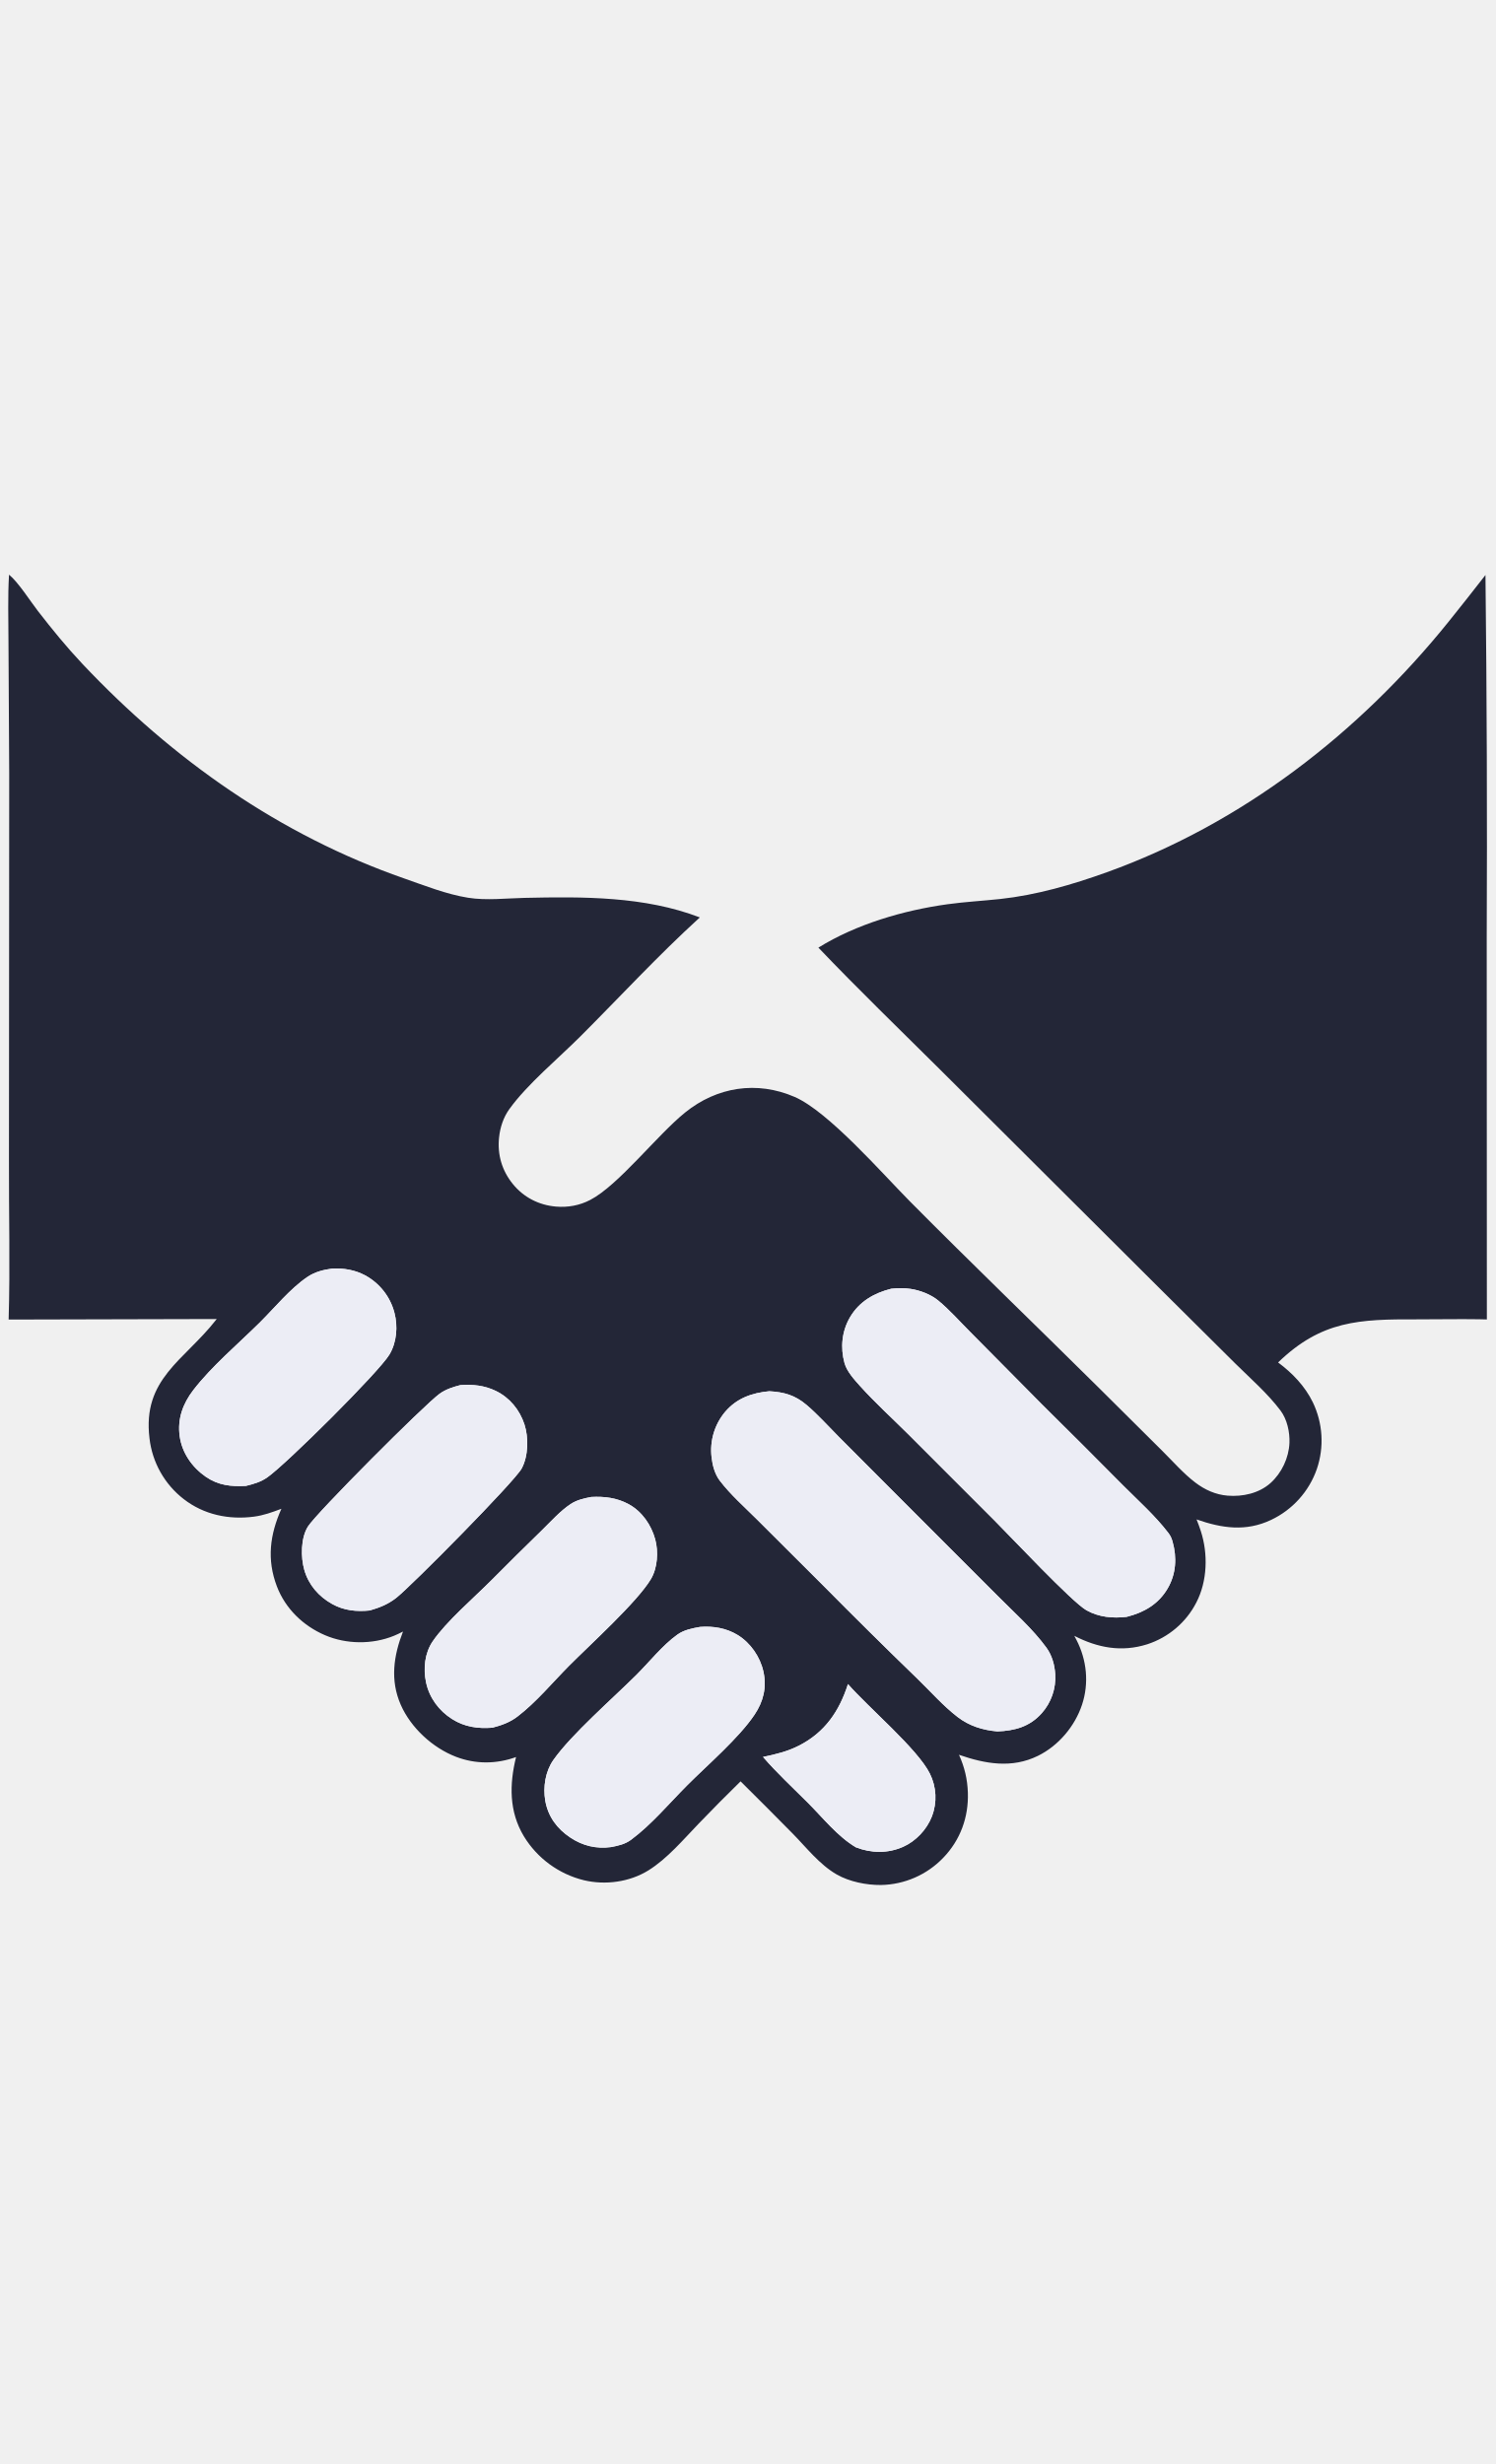
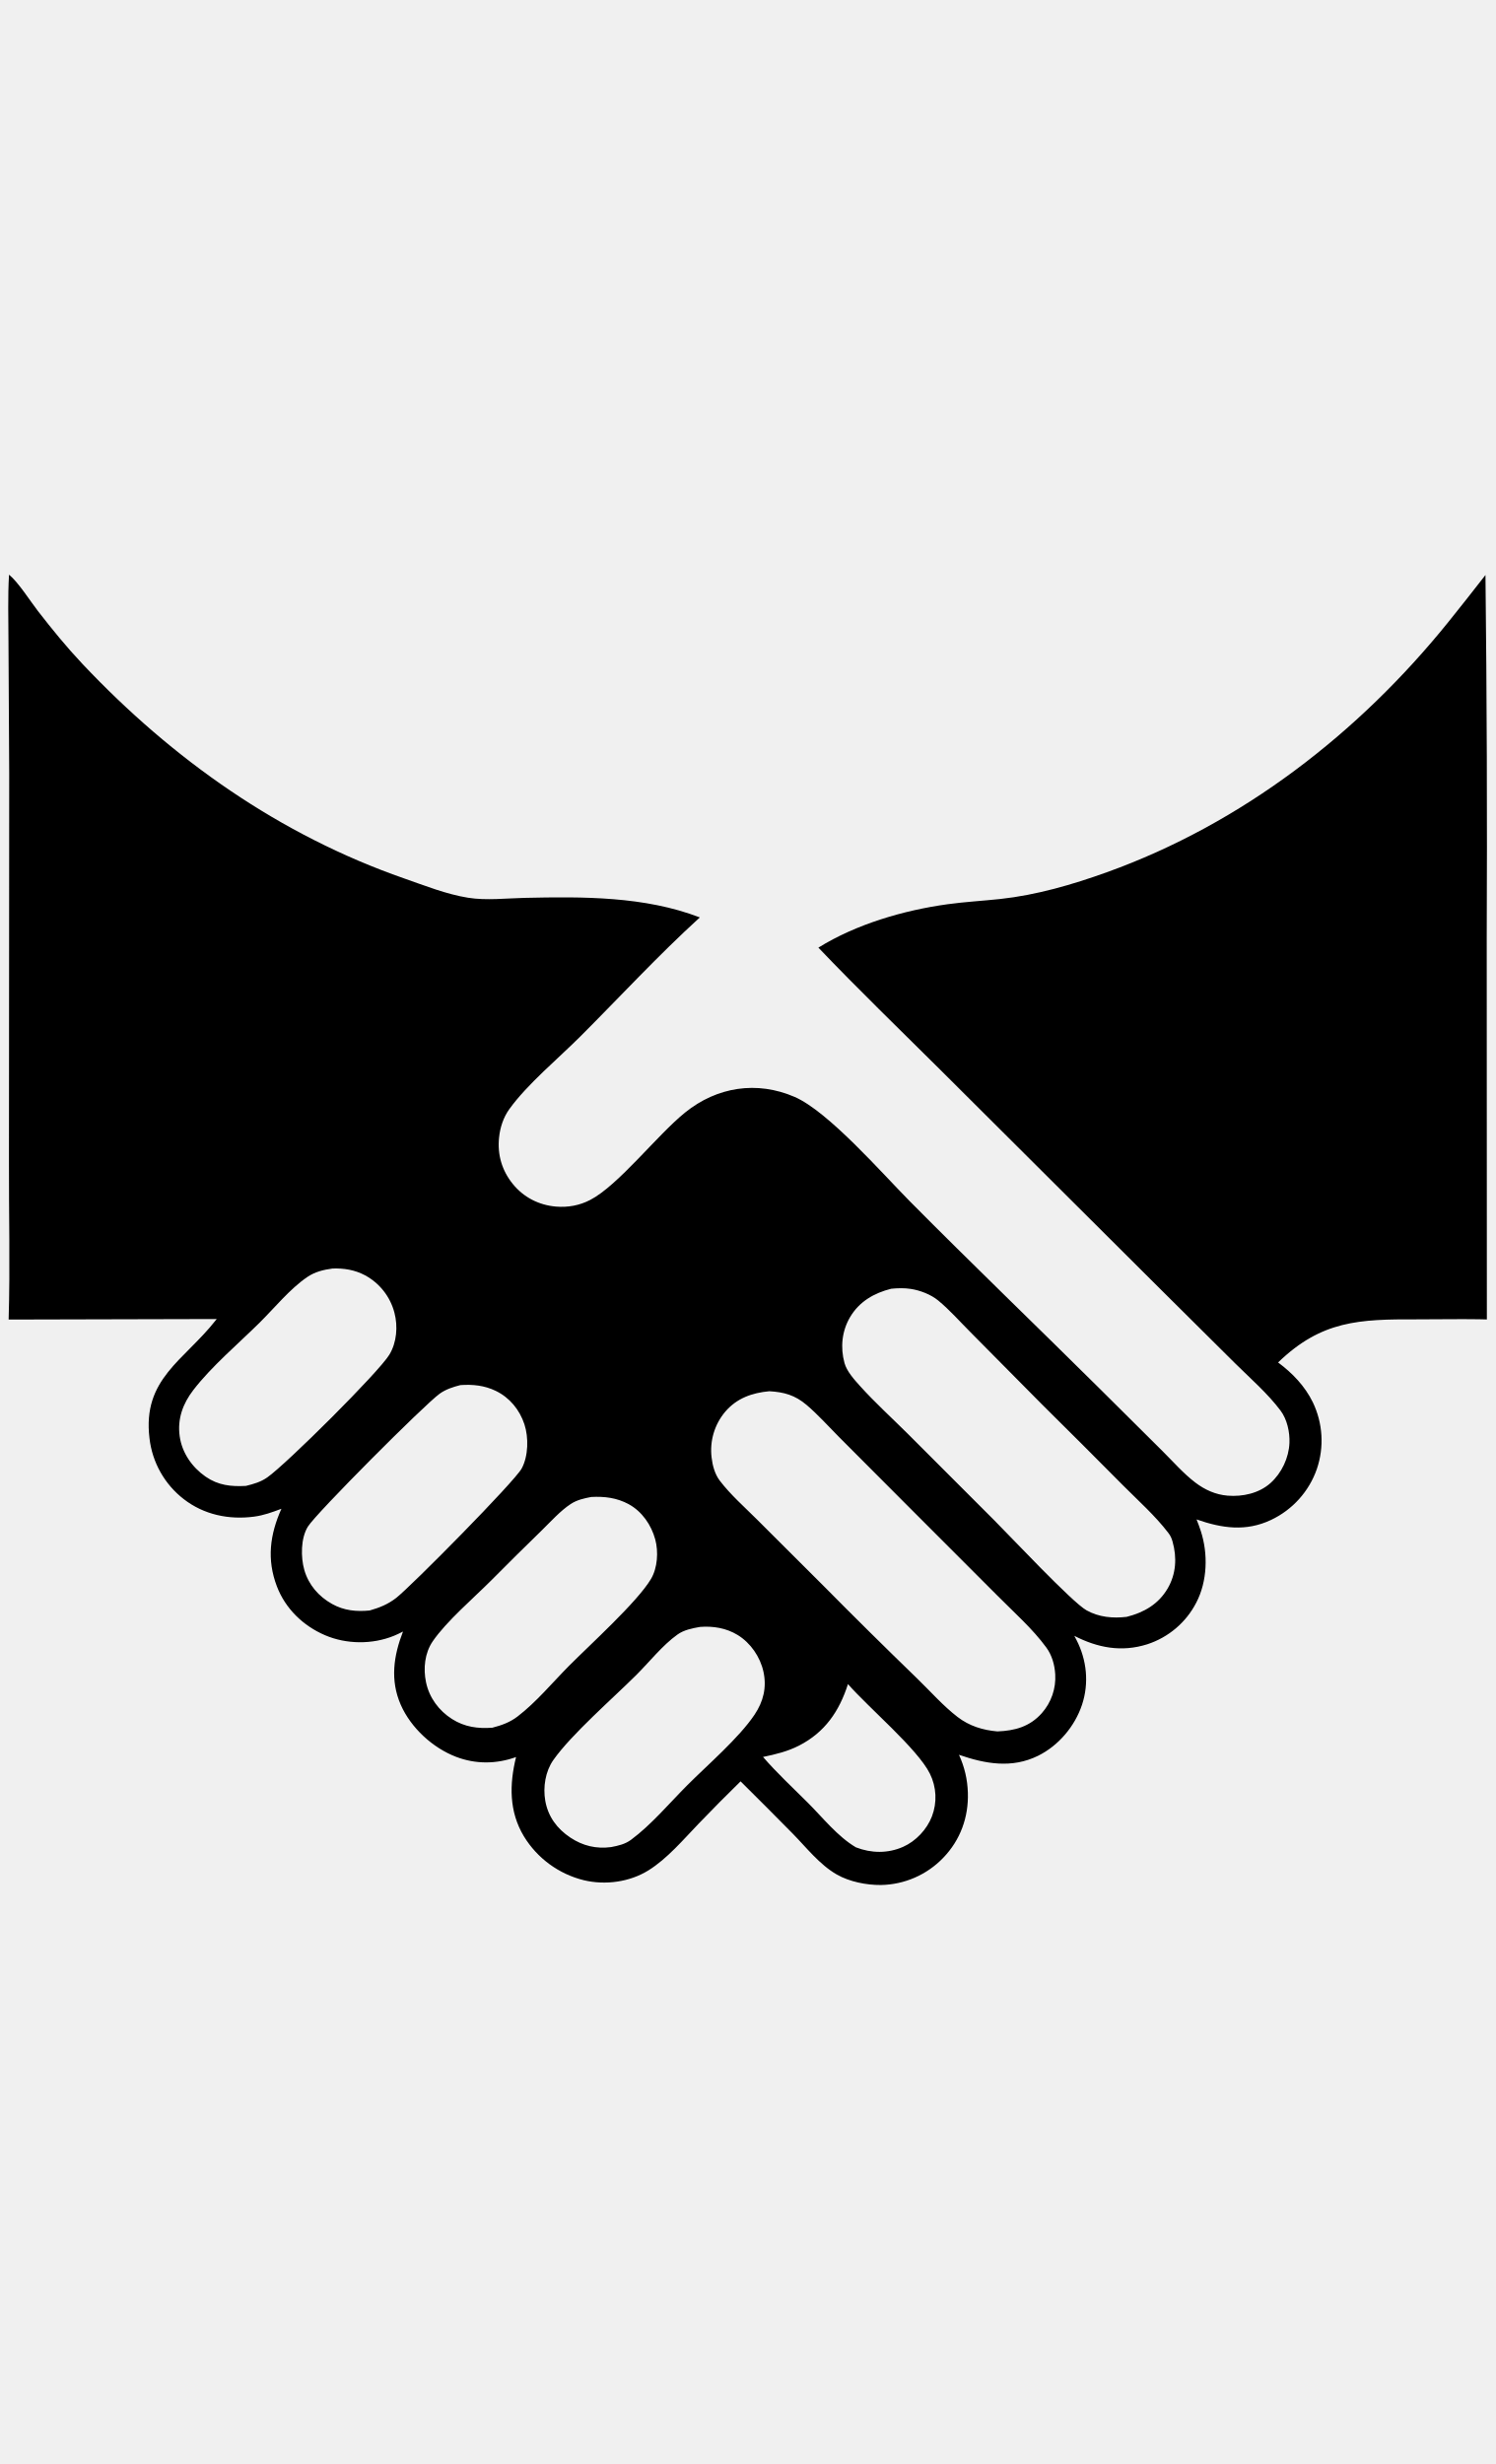
<svg xmlns="http://www.w3.org/2000/svg" width="190" height="313" viewBox="0 0 190 313" fill="none">
  <g clip-path="url(#clip0_136_17569)">
-     <path d="M1.097 167.622C1.302 160.831 1.11 153.997 1.138 147.2L1.17 98.278L1.077 81.487C1.073 78.669 0.977 75.812 1.148 73.001C2.305 73.932 3.859 76.38 4.818 77.618C6.618 79.941 8.471 82.215 10.49 84.354C21.923 96.462 35.518 106.07 51.341 111.585C53.976 112.503 56.711 113.599 59.47 114.04C61.781 114.41 64.306 114.108 66.638 114.056C74.039 113.89 81.91 113.845 88.907 116.54C83.647 121.326 78.764 126.622 73.734 131.652C70.925 134.46 66.982 137.723 64.703 140.895C63.944 141.951 63.533 143.219 63.4 144.506C63.173 146.687 63.772 148.701 65.146 150.398C66.518 152.093 68.461 153.088 70.633 153.272C72.155 153.401 73.626 153.13 74.983 152.426C78.567 150.567 83.488 144.183 87.045 141.316C91.086 138.059 96.152 137.266 100.944 139.338C105.239 141.196 112.097 149.081 115.582 152.596C123.496 160.577 131.609 168.373 139.591 176.287L147.638 184.283C148.995 185.628 150.342 187.179 151.861 188.333C153.067 189.248 154.428 189.867 155.953 189.992C157.873 190.149 159.951 189.694 161.408 188.39C162.826 187.121 163.738 185.18 163.814 183.283C163.869 181.911 163.513 180.288 162.675 179.176C161.043 177.009 158.888 175.136 156.957 173.229L147.581 163.917L119.448 135.887C114.274 130.744 109.004 125.654 103.969 120.377C108.769 117.399 114.782 115.637 120.376 114.865C122.59 114.559 124.835 114.439 127.057 114.2C131.681 113.702 136.235 112.374 140.599 110.806C157.791 104.626 172.613 93.135 184.002 79.011C185.591 77.035 187.162 75.046 188.716 73.044C188.89 88.431 188.943 103.82 188.875 119.208L188.893 167.609C188.557 167.598 188.221 167.59 187.884 167.584C185.248 167.541 182.604 167.605 179.967 167.597C172.701 167.575 167.887 167.733 162.371 173.072C164.19 174.421 165.778 176.076 166.778 178.124C168.058 180.773 168.244 183.816 167.296 186.6C166.308 189.447 164.213 191.78 161.483 193.072C158.282 194.586 155.246 194.139 152.011 193.011C152.212 193.5 152.394 193.996 152.555 194.499C153.49 197.382 153.393 200.856 151.98 203.572C150.687 206.092 148.443 207.998 145.742 208.873C142.489 209.901 139.455 209.326 136.481 207.799C136.573 207.969 136.663 208.139 136.752 208.31C138.07 210.863 138.369 213.806 137.463 216.544C136.556 219.288 134.469 221.763 131.862 223.042C128.542 224.67 125.183 224.068 121.83 222.91C122.537 224.464 122.904 226.02 122.959 227.725C123.06 230.837 122.003 233.748 119.826 235.998C117.758 238.153 114.912 239.396 111.92 239.45C110.08 239.469 107.908 239.033 106.305 238.116C104.114 236.862 102.439 234.68 100.688 232.903C98.5 230.684 96.299 228.477 94.085 226.283C92.294 228.036 90.529 229.816 88.791 231.623C86.83 233.658 84.779 236.102 82.363 237.601C79.98 239.078 76.894 239.492 74.181 238.845C70.999 238.065 68.258 236.059 66.557 233.268C64.656 230.115 64.709 226.663 65.56 223.197C63.059 224.098 60.421 224.12 57.931 223.164C54.96 222.024 52.192 219.476 50.913 216.558C49.544 213.436 49.999 210.331 51.198 207.253C50.818 207.449 50.435 207.637 50.038 207.798C47.298 208.91 44.009 208.884 41.291 207.719C38.515 206.529 36.258 204.348 35.178 201.52C33.87 198.096 34.289 194.935 35.75 191.659C34.573 192.099 33.505 192.498 32.251 192.661C29.071 193.074 25.902 192.415 23.347 190.434C20.909 188.549 19.339 185.762 18.992 182.705C18.072 175.155 23.372 172.845 27.382 167.742L27.527 167.555L1.097 167.622ZM42.235 161.14C41.098 161.293 40.013 161.557 39.048 162.211C36.825 163.721 34.884 166.138 32.971 168.028C30.235 170.732 26.883 173.561 24.56 176.576C23.228 178.306 22.517 180.247 22.83 182.459C23.125 184.549 24.397 186.381 26.118 187.575C27.726 188.69 29.35 188.855 31.239 188.754C32.216 188.515 33.124 188.258 33.961 187.67C36.425 185.937 48.137 174.293 49.474 172.071C50.405 170.524 50.566 168.48 50.109 166.756C49.58 164.717 48.221 162.99 46.36 161.991C45.064 161.305 43.685 161.086 42.235 161.14ZM113.217 163.708C111.04 164.255 109.164 165.332 107.994 167.314C106.947 169.089 106.744 171.173 107.286 173.145C107.578 174.205 108.519 175.242 109.248 176.052C111.158 178.175 113.317 180.131 115.342 182.149L126.309 193.119C128.309 195.113 136.194 203.527 138.026 204.553C139.605 205.437 141.367 205.594 143.133 205.388C145.325 204.84 147.175 203.778 148.343 201.777C149.418 199.933 149.534 197.852 148.964 195.83C148.836 195.379 148.704 195.087 148.421 194.718C146.755 192.537 144.631 190.651 142.693 188.707C139.266 185.248 135.822 181.807 132.359 178.384L123.297 169.234C121.966 167.905 120.643 166.395 119.193 165.202C118.249 164.426 116.881 163.907 115.689 163.727C114.87 163.603 114.039 163.627 113.217 163.708ZM58.487 175.948C57.554 176.187 56.649 176.473 55.855 177.042C53.946 178.412 40.185 192.198 39.114 193.923C38.197 195.4 38.201 197.824 38.659 199.427C39.202 201.324 40.486 202.804 42.202 203.758C43.708 204.596 45.285 204.746 46.967 204.579C48.215 204.222 49.285 203.796 50.322 202.991C52.232 201.509 65.389 188.194 66.28 186.536C67.131 184.953 67.167 182.584 66.624 180.932C66.015 179.081 64.745 177.533 62.981 176.681C61.542 175.987 60.058 175.838 58.487 175.948ZM97.73 176.727C95.536 176.932 93.607 177.607 92.13 179.334C90.775 180.943 90.149 183.04 90.4 185.126C90.514 186.145 90.81 187.256 91.435 188.079C92.798 189.871 94.602 191.455 96.197 193.048L104.548 201.379C108.503 205.377 112.502 209.333 116.543 213.244C118.207 214.854 119.813 216.693 121.646 218.103C123.139 219.252 124.852 219.782 126.711 219.94C128.926 219.854 130.814 219.346 132.345 217.629C133.555 216.269 134.171 214.484 134.057 212.67C133.98 211.467 133.646 210.273 132.933 209.294C131.19 206.901 128.797 204.799 126.717 202.697L114.908 190.88L106.565 182.515C105.222 181.164 103.923 179.705 102.471 178.47C101.006 177.224 99.609 176.831 97.73 176.727ZM75.112 190.159C74.201 190.332 73.288 190.534 72.501 191.054C71.177 191.928 70 193.258 68.862 194.366C66.69 196.479 64.536 198.611 62.401 200.762C60.172 202.998 56.706 205.962 54.974 208.494C53.95 209.99 53.755 211.96 54.124 213.707C54.536 215.655 55.751 217.306 57.43 218.369C59.028 219.38 60.703 219.607 62.548 219.47C63.73 219.161 64.769 218.797 65.756 218.041C68.115 216.234 70.177 213.742 72.269 211.632C74.953 208.926 80.965 203.499 82.699 200.58C83.54 199.164 83.667 197.109 83.241 195.544C82.741 193.714 81.566 192.004 79.883 191.083C78.38 190.261 76.796 190.07 75.112 190.159ZM88.938 206.665C87.943 206.839 86.895 207.041 86.059 207.64C84.152 209.006 82.501 211.114 80.829 212.779C77.812 215.782 72.581 220.326 70.297 223.575C69.278 225.025 68.97 227.023 69.271 228.748C69.624 230.766 70.773 232.306 72.459 233.428C74.042 234.481 75.76 234.886 77.639 234.634C78.545 234.459 79.406 234.27 80.166 233.709C82.747 231.801 85.054 229.04 87.322 226.767C89.911 224.174 93.861 220.792 95.858 217.816C96.978 216.146 97.425 214.355 96.99 212.358C96.579 210.477 95.353 208.689 93.702 207.685C92.258 206.807 90.602 206.538 88.938 206.665ZM107.727 213.927C106.628 217.365 104.808 220.051 101.514 221.74C100.057 222.487 98.529 222.854 96.934 223.184C98.709 225.231 100.722 227.094 102.638 229.009C104.538 230.908 106.406 233.289 108.736 234.666C110.687 235.424 112.79 235.46 114.728 234.604C116.354 233.887 117.762 232.385 118.395 230.733C119.072 228.964 118.976 226.993 118.13 225.298C116.56 222.148 110.331 216.911 107.727 213.927Z" fill="#232637" />
-     <path d="M31.239 188.754C29.35 188.855 27.727 188.69 26.119 187.575C24.397 186.381 23.125 184.549 22.83 182.459C22.518 180.247 23.228 178.306 24.561 176.576C26.883 173.561 30.235 170.732 32.971 168.028C34.884 166.138 36.825 163.721 39.048 162.211C40.013 161.557 41.098 161.293 42.235 161.14C43.685 161.086 45.064 161.305 46.36 161.991C48.221 162.99 49.58 164.717 50.109 166.756C50.566 168.48 50.405 170.524 49.474 172.071C48.138 174.293 36.425 185.937 33.961 187.67C33.124 188.258 32.216 188.515 31.239 188.754Z" fill="#ECEDF5" />
-     <path d="M143.133 205.388C141.367 205.594 139.605 205.436 138.026 204.553C136.194 203.527 128.309 195.113 126.309 193.118L115.342 182.148C113.317 180.131 111.158 178.175 109.248 176.052C108.519 175.242 107.578 174.205 107.286 173.144C106.744 171.173 106.947 169.089 107.995 167.314C109.164 165.332 111.04 164.255 113.218 163.707C114.039 163.626 114.87 163.603 115.689 163.727C116.881 163.907 118.249 164.425 119.193 165.202C120.643 166.394 121.966 167.904 123.297 169.234L132.359 178.384C135.822 181.807 139.266 185.248 142.693 188.707C144.631 190.65 146.755 192.537 148.421 194.718C148.704 195.087 148.836 195.379 148.964 195.83C149.534 197.852 149.418 199.933 148.343 201.776C147.176 203.777 145.325 204.84 143.133 205.388Z" fill="#ECEDF5" />
-     <path d="M46.966 204.579C45.285 204.745 43.708 204.596 42.202 203.758C40.486 202.804 39.201 201.324 38.659 199.427C38.201 197.824 38.196 195.4 39.114 193.923C40.185 192.198 53.946 178.412 55.855 177.042C56.648 176.473 57.554 176.187 58.487 175.948C60.057 175.838 61.542 175.987 62.98 176.681C64.745 177.533 66.015 179.081 66.624 180.932C67.167 182.584 67.13 184.953 66.28 186.536C65.389 188.194 52.232 201.508 50.322 202.991C49.284 203.796 48.215 204.222 46.966 204.579Z" fill="#ECEDF5" />
-     <path d="M126.711 219.94C124.852 219.782 123.139 219.252 121.646 218.103C119.813 216.693 118.207 214.854 116.543 213.244C112.502 209.332 108.503 205.377 104.548 201.379L96.197 193.048C94.602 191.455 92.798 189.87 91.435 188.078C90.81 187.255 90.514 186.144 90.4 185.126C90.149 183.04 90.775 180.943 92.13 179.334C93.607 177.607 95.536 176.931 97.73 176.727C99.609 176.831 101.006 177.224 102.471 178.47C103.923 179.704 105.222 181.164 106.565 182.514L114.908 190.879L126.717 202.696C128.797 204.799 131.19 206.901 132.933 209.294C133.646 210.273 133.98 211.467 134.057 212.67C134.171 214.484 133.555 216.269 132.345 217.628C130.814 219.346 128.926 219.854 126.711 219.94Z" fill="#ECEDF5" />
-     <path d="M62.548 219.47C60.703 219.607 59.028 219.379 57.43 218.369C55.75 217.306 54.536 215.655 54.124 213.707C53.755 211.96 53.95 209.989 54.974 208.494C56.706 205.962 60.172 202.998 62.401 200.762C64.536 198.611 66.69 196.479 68.862 194.366C70 193.258 71.177 191.928 72.501 191.054C73.287 190.534 74.201 190.332 75.112 190.159C76.795 190.07 78.38 190.261 79.883 191.083C81.566 192.004 82.741 193.714 83.24 195.544C83.667 197.109 83.539 199.164 82.699 200.58C80.965 203.499 74.953 208.925 72.269 211.632C70.177 213.742 68.115 216.234 65.755 218.041C64.769 218.797 63.73 219.161 62.548 219.47Z" fill="#ECEDF5" />
-     <path d="M77.639 234.634C75.76 234.886 74.042 234.48 72.459 233.427C70.773 232.306 69.624 230.766 69.271 228.748C68.97 227.023 69.278 225.024 70.297 223.575C72.581 220.325 77.811 215.782 80.829 212.779C82.501 211.114 84.152 209.006 86.059 207.64C86.895 207.041 87.943 206.839 88.938 206.665C90.602 206.537 92.258 206.807 93.702 207.685C95.353 208.689 96.579 210.477 96.989 212.357C97.425 214.355 96.978 216.146 95.858 217.816C93.861 220.792 89.911 224.173 87.322 226.767C85.054 229.04 82.747 231.801 80.166 233.709C79.406 234.27 78.545 234.458 77.639 234.634Z" fill="#ECEDF5" />
-     <path d="M96.934 223.184C98.529 222.854 100.057 222.487 101.513 221.739C104.808 220.051 106.628 217.365 107.727 213.927C110.331 216.911 116.559 222.148 118.13 225.298C118.975 226.993 119.072 228.964 118.395 230.732C117.761 232.385 116.353 233.887 114.728 234.604C112.79 235.46 110.687 235.423 108.736 234.666C106.406 233.289 104.538 230.908 102.638 229.009C100.722 227.094 98.709 225.23 96.934 223.184Z" fill="#ECEDF5" />
+     <path d="M1.097 167.622C1.302 160.831 1.11 153.997 1.138 147.2L1.17 98.278L1.077 81.487C1.073 78.669 0.977 75.812 1.148 73.001C2.305 73.932 3.859 76.38 4.818 77.618C6.618 79.941 8.471 82.215 10.49 84.354C21.923 96.462 35.518 106.07 51.341 111.585C53.976 112.503 56.711 113.599 59.47 114.04C61.781 114.41 64.306 114.108 66.638 114.056C74.039 113.89 81.91 113.845 88.907 116.54C83.647 121.326 78.764 126.622 73.734 131.652C70.925 134.46 66.982 137.723 64.703 140.895C63.944 141.951 63.533 143.219 63.4 144.506C63.173 146.687 63.772 148.701 65.146 150.398C66.518 152.093 68.461 153.088 70.633 153.272C72.155 153.401 73.626 153.13 74.983 152.426C78.567 150.567 83.488 144.183 87.045 141.316C91.086 138.059 96.152 137.266 100.944 139.338C105.239 141.196 112.097 149.081 115.582 152.596C123.496 160.577 131.609 168.373 139.591 176.287L147.638 184.283C148.995 185.628 150.342 187.179 151.861 188.333C153.067 189.248 154.428 189.867 155.953 189.992C157.873 190.149 159.951 189.694 161.408 188.39C162.826 187.121 163.738 185.18 163.814 183.283C163.869 181.911 163.513 180.288 162.675 179.176C161.043 177.009 158.888 175.136 156.957 173.229L147.581 163.917L119.448 135.887C114.274 130.744 109.004 125.654 103.969 120.377C108.769 117.399 114.782 115.637 120.376 114.865C122.59 114.559 124.835 114.439 127.057 114.2C131.681 113.702 136.235 112.374 140.599 110.806C157.791 104.626 172.613 93.135 184.002 79.011C185.591 77.035 187.162 75.046 188.716 73.044C188.89 88.431 188.943 103.82 188.875 119.208L188.893 167.609C188.557 167.598 188.221 167.59 187.884 167.584C185.248 167.541 182.604 167.605 179.967 167.597C172.701 167.575 167.887 167.733 162.371 173.072C164.19 174.421 165.778 176.076 166.778 178.124C168.058 180.773 168.244 183.816 167.296 186.6C166.308 189.447 164.213 191.78 161.483 193.072C158.282 194.586 155.246 194.139 152.011 193.011C152.212 193.5 152.394 193.996 152.555 194.499C153.49 197.382 153.393 200.856 151.98 203.572C150.687 206.092 148.443 207.998 145.742 208.873C142.489 209.901 139.455 209.326 136.481 207.799C136.573 207.969 136.663 208.139 136.752 208.31C138.07 210.863 138.369 213.806 137.463 216.544C136.556 219.288 134.469 221.763 131.862 223.042C128.542 224.67 125.183 224.068 121.83 222.91C122.537 224.464 122.904 226.02 122.959 227.725C123.06 230.837 122.003 233.748 119.826 235.998C117.758 238.153 114.912 239.396 111.92 239.45C110.08 239.469 107.908 239.033 106.305 238.116C104.114 236.862 102.439 234.68 100.688 232.903C98.5 230.684 96.299 228.477 94.085 226.283C92.294 228.036 90.529 229.816 88.791 231.623C86.83 233.658 84.779 236.102 82.363 237.601C79.98 239.078 76.894 239.492 74.181 238.845C70.999 238.065 68.258 236.059 66.557 233.268C64.656 230.115 64.709 226.663 65.56 223.197C63.059 224.098 60.421 224.12 57.931 223.164C54.96 222.024 52.192 219.476 50.913 216.558C49.544 213.436 49.999 210.331 51.198 207.253C50.818 207.449 50.435 207.637 50.038 207.798C47.298 208.91 44.009 208.884 41.291 207.719C38.515 206.529 36.258 204.348 35.178 201.52C33.87 198.096 34.289 194.935 35.75 191.659C34.573 192.099 33.505 192.498 32.251 192.661C29.071 193.074 25.902 192.415 23.347 190.434C20.909 188.549 19.339 185.762 18.992 182.705C18.072 175.155 23.372 172.845 27.382 167.742L27.527 167.555L1.097 167.622ZM42.235 161.14C41.098 161.293 40.013 161.557 39.048 162.211C36.825 163.721 34.884 166.138 32.971 168.028C30.235 170.732 26.883 173.561 24.56 176.576C23.228 178.306 22.517 180.247 22.83 182.459C23.125 184.549 24.397 186.381 26.118 187.575C27.726 188.69 29.35 188.855 31.239 188.754C32.216 188.515 33.124 188.258 33.961 187.67C36.425 185.937 48.137 174.293 49.474 172.071C50.405 170.524 50.566 168.48 50.109 166.756C49.58 164.717 48.221 162.99 46.36 161.991C45.064 161.305 43.685 161.086 42.235 161.14ZM113.217 163.708C111.04 164.255 109.164 165.332 107.994 167.314C106.947 169.089 106.744 171.173 107.286 173.145C107.578 174.205 108.519 175.242 109.248 176.052C111.158 178.175 113.317 180.131 115.342 182.149L126.309 193.119C128.309 195.113 136.194 203.527 138.026 204.553C139.605 205.437 141.367 205.594 143.133 205.388C145.325 204.84 147.175 203.778 148.343 201.777C149.418 199.933 149.534 197.852 148.964 195.83C148.836 195.379 148.704 195.087 148.421 194.718C146.755 192.537 144.631 190.651 142.693 188.707C139.266 185.248 135.822 181.807 132.359 178.384L123.297 169.234C121.966 167.905 120.643 166.395 119.193 165.202C118.249 164.426 116.881 163.907 115.689 163.727C114.87 163.603 114.039 163.627 113.217 163.708ZM58.487 175.948C57.554 176.187 56.649 176.473 55.855 177.042C53.946 178.412 40.185 192.198 39.114 193.923C38.197 195.4 38.201 197.824 38.659 199.427C39.202 201.324 40.486 202.804 42.202 203.758C43.708 204.596 45.285 204.746 46.967 204.579C48.215 204.222 49.285 203.796 50.322 202.991C52.232 201.509 65.389 188.194 66.28 186.536C67.131 184.953 67.167 182.584 66.624 180.932C66.015 179.081 64.745 177.533 62.981 176.681C61.542 175.987 60.058 175.838 58.487 175.948ZM97.73 176.727C95.536 176.932 93.607 177.607 92.13 179.334C90.775 180.943 90.149 183.04 90.4 185.126C90.514 186.145 90.81 187.256 91.435 188.079C92.798 189.871 94.602 191.455 96.197 193.048L104.548 201.379C108.503 205.377 112.502 209.333 116.543 213.244C118.207 214.854 119.813 216.693 121.646 218.103C123.139 219.252 124.852 219.782 126.711 219.94C128.926 219.854 130.814 219.346 132.345 217.629C133.555 216.269 134.171 214.484 134.057 212.67C133.98 211.467 133.646 210.273 132.933 209.294C131.19 206.901 128.797 204.799 126.717 202.697L114.908 190.88L106.565 182.515C105.222 181.164 103.923 179.705 102.471 178.47C101.006 177.224 99.609 176.831 97.73 176.727ZM75.112 190.159C74.201 190.332 73.288 190.534 72.501 191.054C71.177 191.928 70 193.258 68.862 194.366C66.69 196.479 64.536 198.611 62.401 200.762C60.172 202.998 56.706 205.962 54.974 208.494C53.95 209.99 53.755 211.96 54.124 213.707C54.536 215.655 55.751 217.306 57.43 218.369C59.028 219.38 60.703 219.607 62.548 219.47C63.73 219.161 64.769 218.797 65.756 218.041C68.115 216.234 70.177 213.742 72.269 211.632C74.953 208.926 80.965 203.499 82.699 200.58C83.54 199.164 83.667 197.109 83.241 195.544C82.741 193.714 81.566 192.004 79.883 191.083C78.38 190.261 76.796 190.07 75.112 190.159ZM88.938 206.665C87.943 206.839 86.895 207.041 86.059 207.64C84.152 209.006 82.501 211.114 80.829 212.779C77.812 215.782 72.581 220.326 70.297 223.575C69.278 225.025 68.97 227.023 69.271 228.748C69.624 230.766 70.773 232.306 72.459 233.428C74.042 234.481 75.76 234.886 77.639 234.634C78.545 234.459 79.406 234.27 80.166 233.709C82.747 231.801 85.054 229.04 87.322 226.767C89.911 224.174 93.861 220.792 95.858 217.816C96.978 216.146 97.425 214.355 96.99 212.358C96.579 210.477 95.353 208.689 93.702 207.685C92.258 206.807 90.602 206.538 88.938 206.665ZM107.727 213.927C106.628 217.365 104.808 220.051 101.514 221.74C100.057 222.487 98.529 222.854 96.934 223.184C98.709 225.231 100.722 227.094 102.638 229.009C104.538 230.908 106.406 233.289 108.736 234.666C110.687 235.424 112.79 235.46 114.728 234.604C116.354 233.887 117.762 232.385 118.395 230.733C119.072 228.964 118.976 226.993 118.13 225.298C116.56 222.148 110.331 216.911 107.727 213.927Z" fill="currentColor" />
+     <path d="M31.239 188.754C29.35 188.855 27.727 188.69 26.119 187.575C24.397 186.381 23.125 184.549 22.83 182.459C22.518 180.247 23.228 178.306 24.561 176.576C26.883 173.561 30.235 170.732 32.971 168.028C34.884 166.138 36.825 163.721 39.048 162.211C40.013 161.557 41.098 161.293 42.235 161.14C43.685 161.086 45.064 161.305 46.36 161.991C48.221 162.99 49.58 164.717 50.109 166.756C50.566 168.48 50.405 170.524 49.474 172.071C48.138 174.293 36.425 185.937 33.961 187.67C33.124 188.258 32.216 188.515 31.239 188.754Z" fill="none" />
+     <path d="M143.133 205.388C141.367 205.594 139.605 205.436 138.026 204.553C136.194 203.527 128.309 195.113 126.309 193.118L115.342 182.148C113.317 180.131 111.158 178.175 109.248 176.052C108.519 175.242 107.578 174.205 107.286 173.144C106.744 171.173 106.947 169.089 107.995 167.314C109.164 165.332 111.04 164.255 113.218 163.707C114.039 163.626 114.87 163.603 115.689 163.727C116.881 163.907 118.249 164.425 119.193 165.202C120.643 166.394 121.966 167.904 123.297 169.234L132.359 178.384C135.822 181.807 139.266 185.248 142.693 188.707C144.631 190.65 146.755 192.537 148.421 194.718C148.704 195.087 148.836 195.379 148.964 195.83C149.534 197.852 149.418 199.933 148.343 201.776C147.176 203.777 145.325 204.84 143.133 205.388Z" fill="none" />
+     <path d="M46.966 204.579C45.285 204.745 43.708 204.596 42.202 203.758C40.486 202.804 39.201 201.324 38.659 199.427C38.201 197.824 38.196 195.4 39.114 193.923C40.185 192.198 53.946 178.412 55.855 177.042C56.648 176.473 57.554 176.187 58.487 175.948C60.057 175.838 61.542 175.987 62.98 176.681C64.745 177.533 66.015 179.081 66.624 180.932C67.167 182.584 67.13 184.953 66.28 186.536C65.389 188.194 52.232 201.508 50.322 202.991C49.284 203.796 48.215 204.222 46.966 204.579Z" fill="none" />
+     <path d="M126.711 219.94C124.852 219.782 123.139 219.252 121.646 218.103C119.813 216.693 118.207 214.854 116.543 213.244C112.502 209.332 108.503 205.377 104.548 201.379L96.197 193.048C94.602 191.455 92.798 189.87 91.435 188.078C90.81 187.255 90.514 186.144 90.4 185.126C90.149 183.04 90.775 180.943 92.13 179.334C93.607 177.607 95.536 176.931 97.73 176.727C99.609 176.831 101.006 177.224 102.471 178.47C103.923 179.704 105.222 181.164 106.565 182.514L114.908 190.879L126.717 202.696C128.797 204.799 131.19 206.901 132.933 209.294C133.646 210.273 133.98 211.467 134.057 212.67C134.171 214.484 133.555 216.269 132.345 217.628C130.814 219.346 128.926 219.854 126.711 219.94Z" fill="none" />
+     <path d="M62.548 219.47C60.703 219.607 59.028 219.379 57.43 218.369C55.75 217.306 54.536 215.655 54.124 213.707C53.755 211.96 53.95 209.989 54.974 208.494C56.706 205.962 60.172 202.998 62.401 200.762C64.536 198.611 66.69 196.479 68.862 194.366C70 193.258 71.177 191.928 72.501 191.054C73.287 190.534 74.201 190.332 75.112 190.159C76.795 190.07 78.38 190.261 79.883 191.083C81.566 192.004 82.741 193.714 83.24 195.544C83.667 197.109 83.539 199.164 82.699 200.58C80.965 203.499 74.953 208.925 72.269 211.632C70.177 213.742 68.115 216.234 65.755 218.041C64.769 218.797 63.73 219.161 62.548 219.47Z" fill="none" />
+     <path d="M77.639 234.634C75.76 234.886 74.042 234.48 72.459 233.427C70.773 232.306 69.624 230.766 69.271 228.748C68.97 227.023 69.278 225.024 70.297 223.575C72.581 220.325 77.811 215.782 80.829 212.779C82.501 211.114 84.152 209.006 86.059 207.64C86.895 207.041 87.943 206.839 88.938 206.665C90.602 206.537 92.258 206.807 93.702 207.685C95.353 208.689 96.579 210.477 96.989 212.357C97.425 214.355 96.978 216.146 95.858 217.816C93.861 220.792 89.911 224.173 87.322 226.767C85.054 229.04 82.747 231.801 80.166 233.709C79.406 234.27 78.545 234.458 77.639 234.634Z" fill="none" />
+     <path d="M96.934 223.184C98.529 222.854 100.057 222.487 101.513 221.739C104.808 220.051 106.628 217.365 107.727 213.927C110.331 216.911 116.559 222.148 118.13 225.298C118.975 226.993 119.072 228.964 118.395 230.732C117.761 232.385 116.353 233.887 114.728 234.604C112.79 235.46 110.687 235.423 108.736 234.666C106.406 233.289 104.538 230.908 102.638 229.009C100.722 227.094 98.709 225.23 96.934 223.184Z" fill="none" />
  </g>
  <defs>
    <clipPath id="clip0_136_17569">
      <rect width="190" height="313" fill="white" />
    </clipPath>
  </defs>
</svg>
